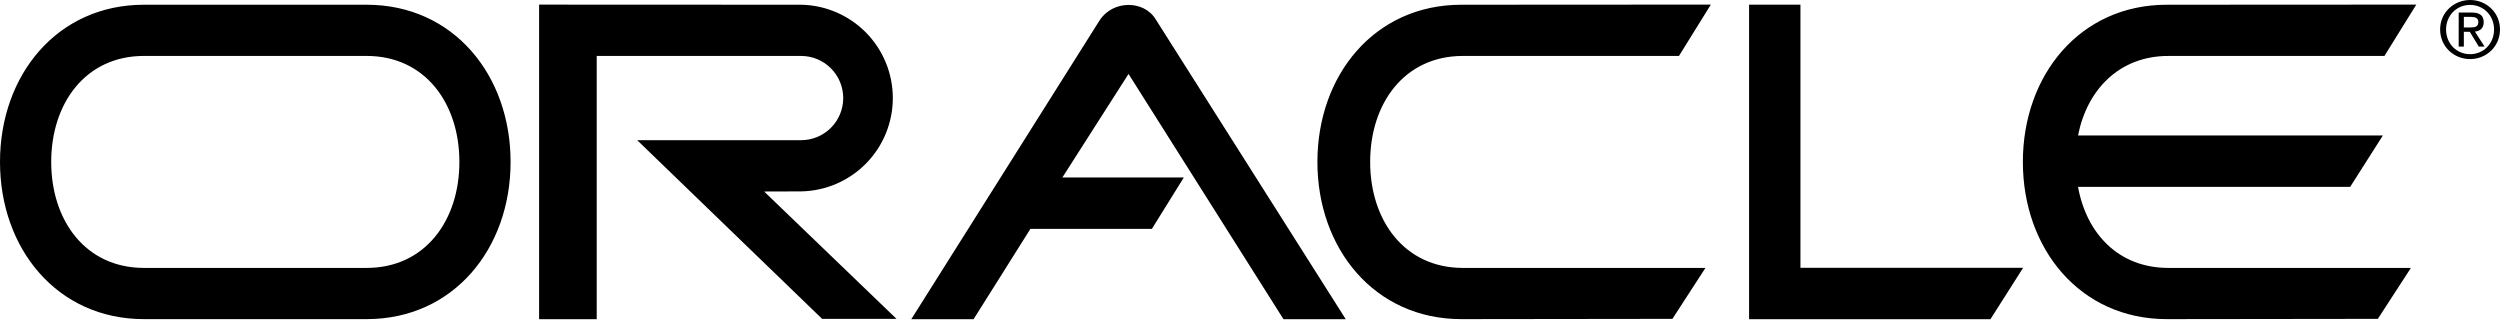
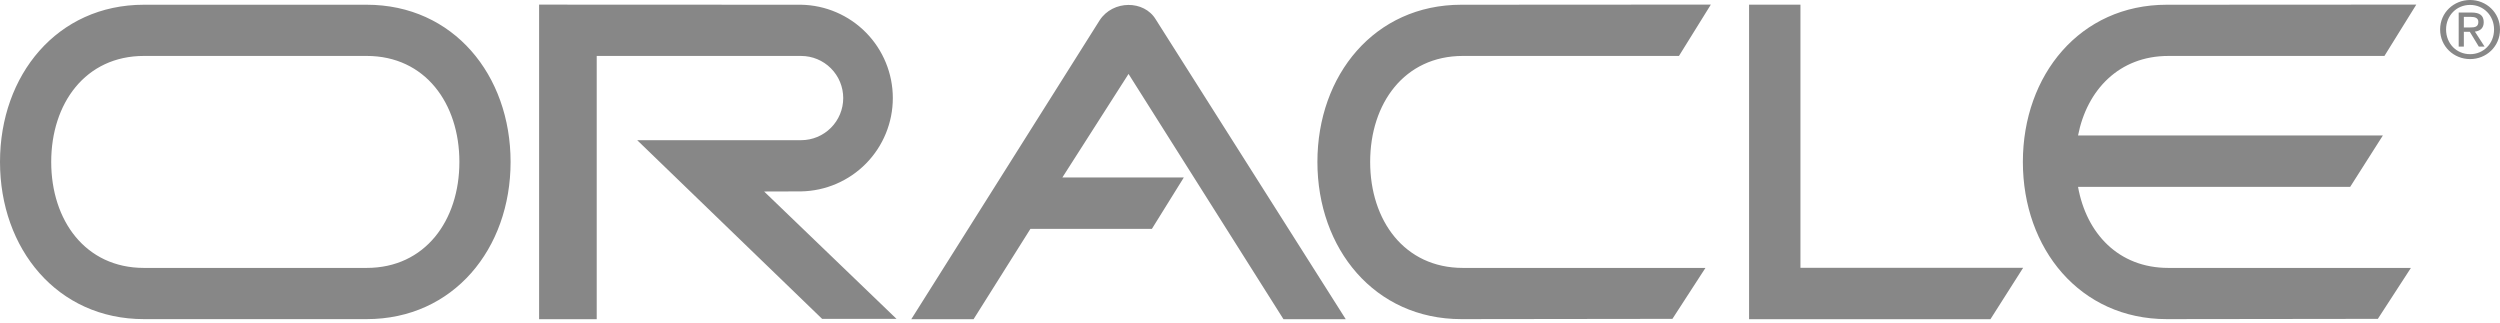
<svg xmlns="http://www.w3.org/2000/svg" width="217" height="28" viewBox="0 0 217 28" fill="none">
-   <path fill-rule="evenodd" clip-rule="evenodd" d="M213.865 1.466H214.477C214.788 1.466 215.121 1.534 215.121 1.9C215.121 2.355 214.781 2.383 214.399 2.383H213.864V2.763H214.38L215.161 4.046H215.663L214.821 2.744C215.255 2.689 215.587 2.46 215.587 1.93C215.587 1.346 215.24 1.088 214.543 1.088H213.414V4.046H213.862V1.466H213.865Z" fill="black" />
-   <path fill-rule="evenodd" clip-rule="evenodd" d="M151.82 0.403H156.279V23.245H175.608L172.77 27.707H151.82V0.403ZM116.811 27.707L100.32 1.687C99.306 -0.002 96.603 -0.002 95.454 1.755L79.099 27.707H84.506L89.439 19.867H99.983L102.755 15.406H92.212L97.957 6.418L111.406 27.707H116.811ZM126.845 0.411C119.311 0.411 114.351 6.519 114.351 14.055C114.351 21.589 119.312 27.7 126.845 27.7L145.166 27.677L148.033 23.255H126.98C121.902 23.255 118.93 19.136 118.93 14.055C118.93 8.974 121.9 4.855 126.98 4.855H145.734L148.502 0.398L126.845 0.411ZM12.495 4.855H31.824C36.905 4.855 39.875 8.974 39.875 14.055C39.875 19.136 36.906 23.255 31.824 23.255H12.495C7.415 23.255 4.445 19.136 4.445 14.055C4.445 8.974 7.415 4.855 12.495 4.855ZM12.495 0.411C4.96 0.411 0 6.519 0 14.055C0 21.589 4.96 27.7 12.495 27.7H31.824C39.359 27.7 44.319 21.589 44.319 14.055C44.319 6.519 39.359 0.411 31.824 0.411H12.495ZM180.373 16.218C181.099 20.256 183.877 23.255 188.214 23.255H209.267L206.397 27.677L188.079 27.7C180.542 27.7 175.585 21.589 175.585 14.055C175.585 6.519 180.543 0.411 188.079 0.411L209.735 0.399L206.969 4.856H188.215C183.939 4.856 181.148 7.805 180.374 11.758H206.834L203.996 16.219H180.373V16.218ZM69.536 16.613C71.66 16.576 73.684 15.706 75.173 14.191C76.662 12.676 77.497 10.636 77.497 8.512C77.497 6.388 76.662 4.348 75.173 2.833C73.684 1.318 71.66 0.448 69.536 0.411L46.794 0.401V27.706H51.795V4.856H69.536C70.505 4.856 71.435 5.241 72.121 5.927C72.807 6.613 73.192 7.543 73.192 8.512C73.192 9.482 72.807 10.412 72.121 11.097C71.435 11.783 70.505 12.168 69.536 12.168H55.309L71.358 27.675H77.815L66.326 16.623L69.536 16.613ZM214.407 0.427C215.566 0.427 216.484 1.343 216.484 2.558C216.484 3.793 215.568 4.702 214.407 4.702C213.233 4.702 212.319 3.793 212.319 2.558C212.319 1.343 213.233 0.427 214.407 0.427V0C212.996 0 211.803 1.085 211.803 2.557C211.803 4.044 212.997 5.129 214.407 5.129C215.806 5.129 217 4.044 217 2.557C217 1.085 215.806 0 214.407 0V0.427Z" fill="black" />
+   <path fill-rule="evenodd" clip-rule="evenodd" d="M213.865 1.466H214.477C214.788 1.466 215.121 1.534 215.121 1.9C215.121 2.355 214.781 2.383 214.399 2.383H213.864V2.763H214.38L215.161 4.046H215.663L214.821 2.744C215.255 2.689 215.587 2.46 215.587 1.93C215.587 1.346 215.24 1.088 214.543 1.088H213.414V4.046H213.862V1.466H213.865Z" fill="#878787" />
+   <path fill-rule="evenodd" clip-rule="evenodd" d="M151.82 0.403H156.279V23.245H175.608L172.77 27.707H151.82V0.403ZM116.811 27.707L100.32 1.687C99.306 -0.002 96.603 -0.002 95.454 1.755L79.099 27.707H84.506L89.439 19.867H99.983L102.755 15.406H92.212L97.957 6.418L111.406 27.707H116.811ZM126.845 0.411C119.311 0.411 114.351 6.519 114.351 14.055C114.351 21.589 119.312 27.7 126.845 27.7L145.166 27.677L148.033 23.255H126.98C121.902 23.255 118.93 19.136 118.93 14.055C118.93 8.974 121.9 4.855 126.98 4.855H145.734L148.502 0.398L126.845 0.411ZM12.495 4.855H31.824C36.905 4.855 39.875 8.974 39.875 14.055C39.875 19.136 36.906 23.255 31.824 23.255H12.495C7.415 23.255 4.445 19.136 4.445 14.055C4.445 8.974 7.415 4.855 12.495 4.855ZM12.495 0.411C4.96 0.411 0 6.519 0 14.055C0 21.589 4.96 27.7 12.495 27.7H31.824C39.359 27.7 44.319 21.589 44.319 14.055C44.319 6.519 39.359 0.411 31.824 0.411H12.495ZM180.373 16.218C181.099 20.256 183.877 23.255 188.214 23.255H209.267L206.397 27.677L188.079 27.7C180.542 27.7 175.585 21.589 175.585 14.055C175.585 6.519 180.543 0.411 188.079 0.411L209.735 0.399L206.969 4.856H188.215C183.939 4.856 181.148 7.805 180.374 11.758H206.834L203.996 16.219H180.373V16.218ZM69.536 16.613C71.66 16.576 73.684 15.706 75.173 14.191C76.662 12.676 77.497 10.636 77.497 8.512C77.497 6.388 76.662 4.348 75.173 2.833C73.684 1.318 71.66 0.448 69.536 0.411L46.794 0.401V27.706H51.795V4.856H69.536C70.505 4.856 71.435 5.241 72.121 5.927C72.807 6.613 73.192 7.543 73.192 8.512C73.192 9.482 72.807 10.412 72.121 11.097C71.435 11.783 70.505 12.168 69.536 12.168H55.309L71.358 27.675H77.815L66.326 16.623L69.536 16.613ZM214.407 0.427C215.566 0.427 216.484 1.343 216.484 2.558C216.484 3.793 215.568 4.702 214.407 4.702C213.233 4.702 212.319 3.793 212.319 2.558C212.319 1.343 213.233 0.427 214.407 0.427V0C212.996 0 211.803 1.085 211.803 2.557C211.803 4.044 212.997 5.129 214.407 5.129C215.806 5.129 217 4.044 217 2.557C217 1.085 215.806 0 214.407 0V0.427Z" fill="#878787" />
</svg>
